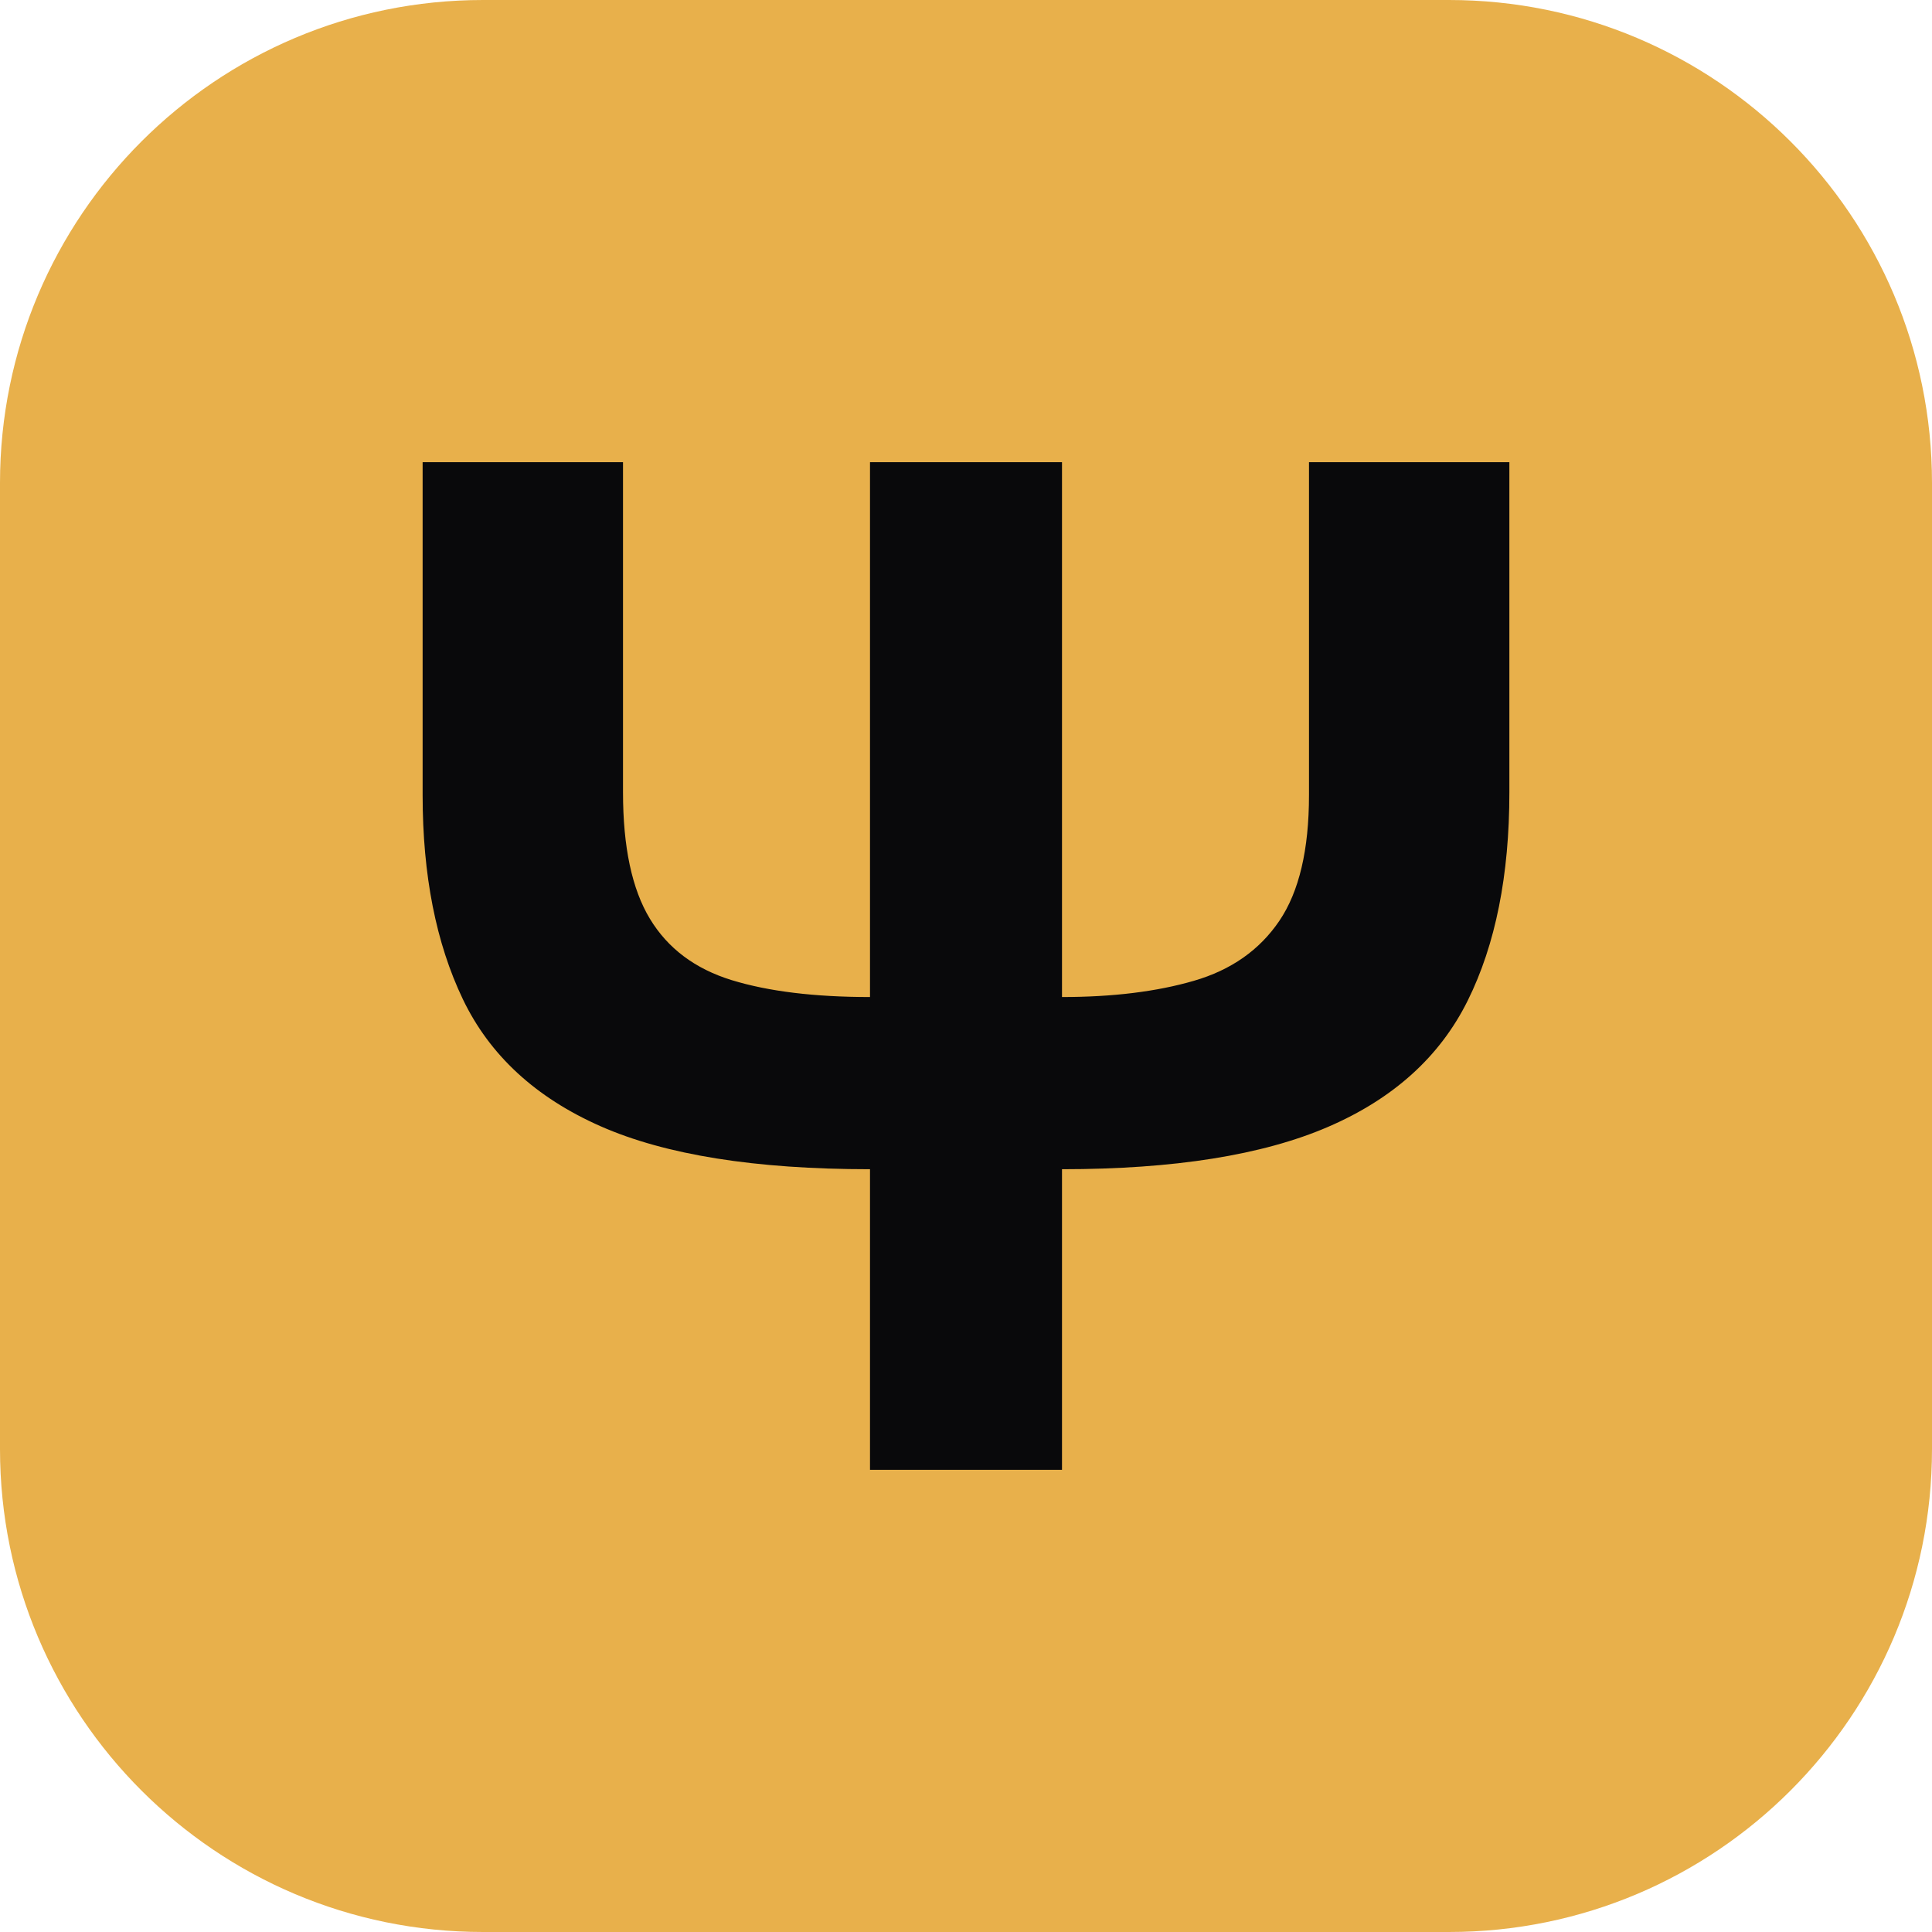
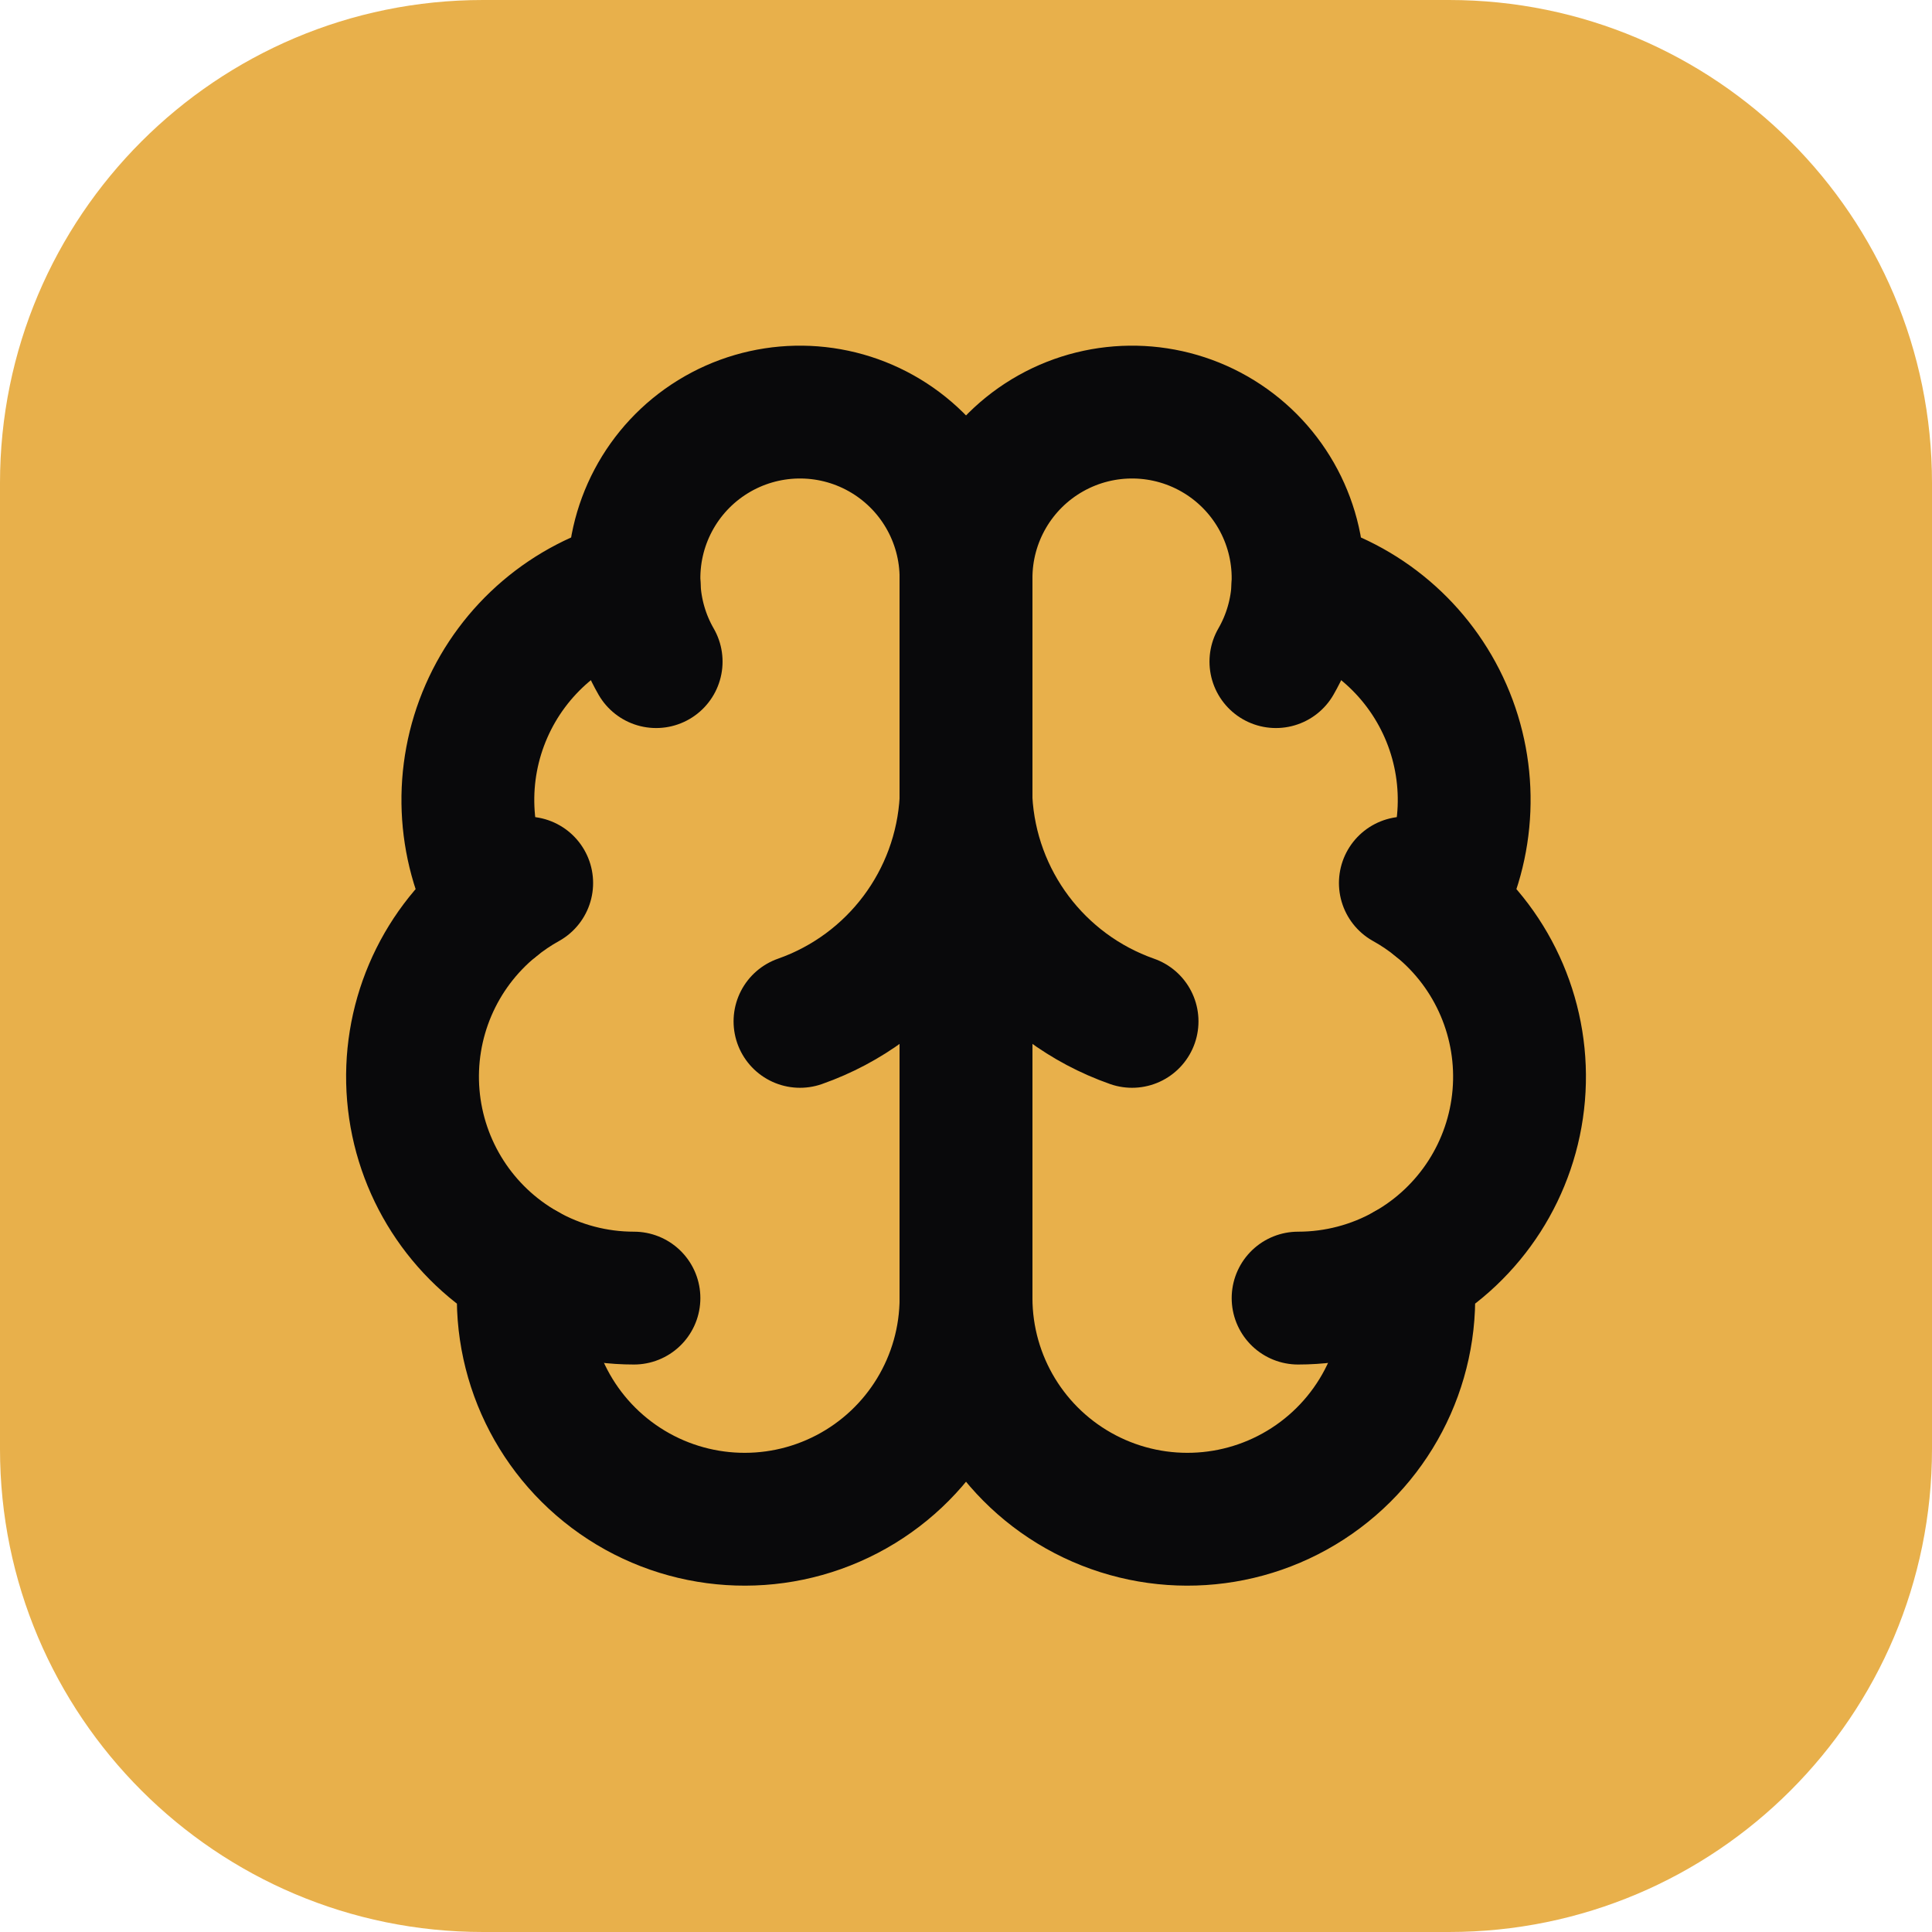
<svg xmlns="http://www.w3.org/2000/svg" viewBox="0 0 32 32">
  <rect width="32" height="32" rx="8" fill="#e8b04b" />
-   <path d="M25.0 13.125Q25.0 15.182 24.31 16.573Q23.621 17.964 21.996 18.665Q20.371 19.366 17.59 19.366V24.345H14.41V19.366Q11.558 19.366 9.945 18.653Q8.332 17.94 7.666 16.549Q7.0 15.158 7.0 13.171V7.655H10.319V13.125Q10.319 14.481 10.764 15.217Q11.208 15.953 12.119 16.234Q13.031 16.514 14.41 16.514V7.655H17.59V16.514Q18.852 16.514 19.775 16.245Q20.699 15.977 21.19 15.252Q21.681 14.527 21.681 13.171V7.655H25.0Z" fill="#09090b" />
+   <g transform="translate(5 5) scale(.9167)" fill="none" stroke="#09090b" stroke-width="2.4" stroke-linecap="round" stroke-linejoin="round">
+     <path d="M12 5a3 3 0 1 0-5.997.125 4 4 0 0 0-2.526 5.77 4 4 0 0 0 .556 6.588A4 4 0 1 0 12 18Z" />
+     <path d="M12 5a3 3 0 1 1 5.997.125 4 4 0 0 1 2.526 5.77 4 4 0 0 1-.556 6.588A4 4 0 1 1 12 18Z" />
+     <path d="M15 13a4.5 4.5 0 0 1-3-4 4.5 4.5 0 0 1-3 4" />
+     <path d="M17.599 6.5a3 3 0 0 0 .399-1.375" />
+     <path d="M6.003 5.125A3 3 0 0 0 6.401 6.5" />
+     <path d="M3.477 10.896a4 4 0 0 1 .585-.396" />
+     <path d="M19.938 10.5a4 4 0 0 1 .585.396" />
+     <path d="M6 18a4 4 0 0 1-1.967-.516" />
+     <path d="M19.967 17.484A4 4 0 0 1 18 18" />
+   </g>
</svg>
